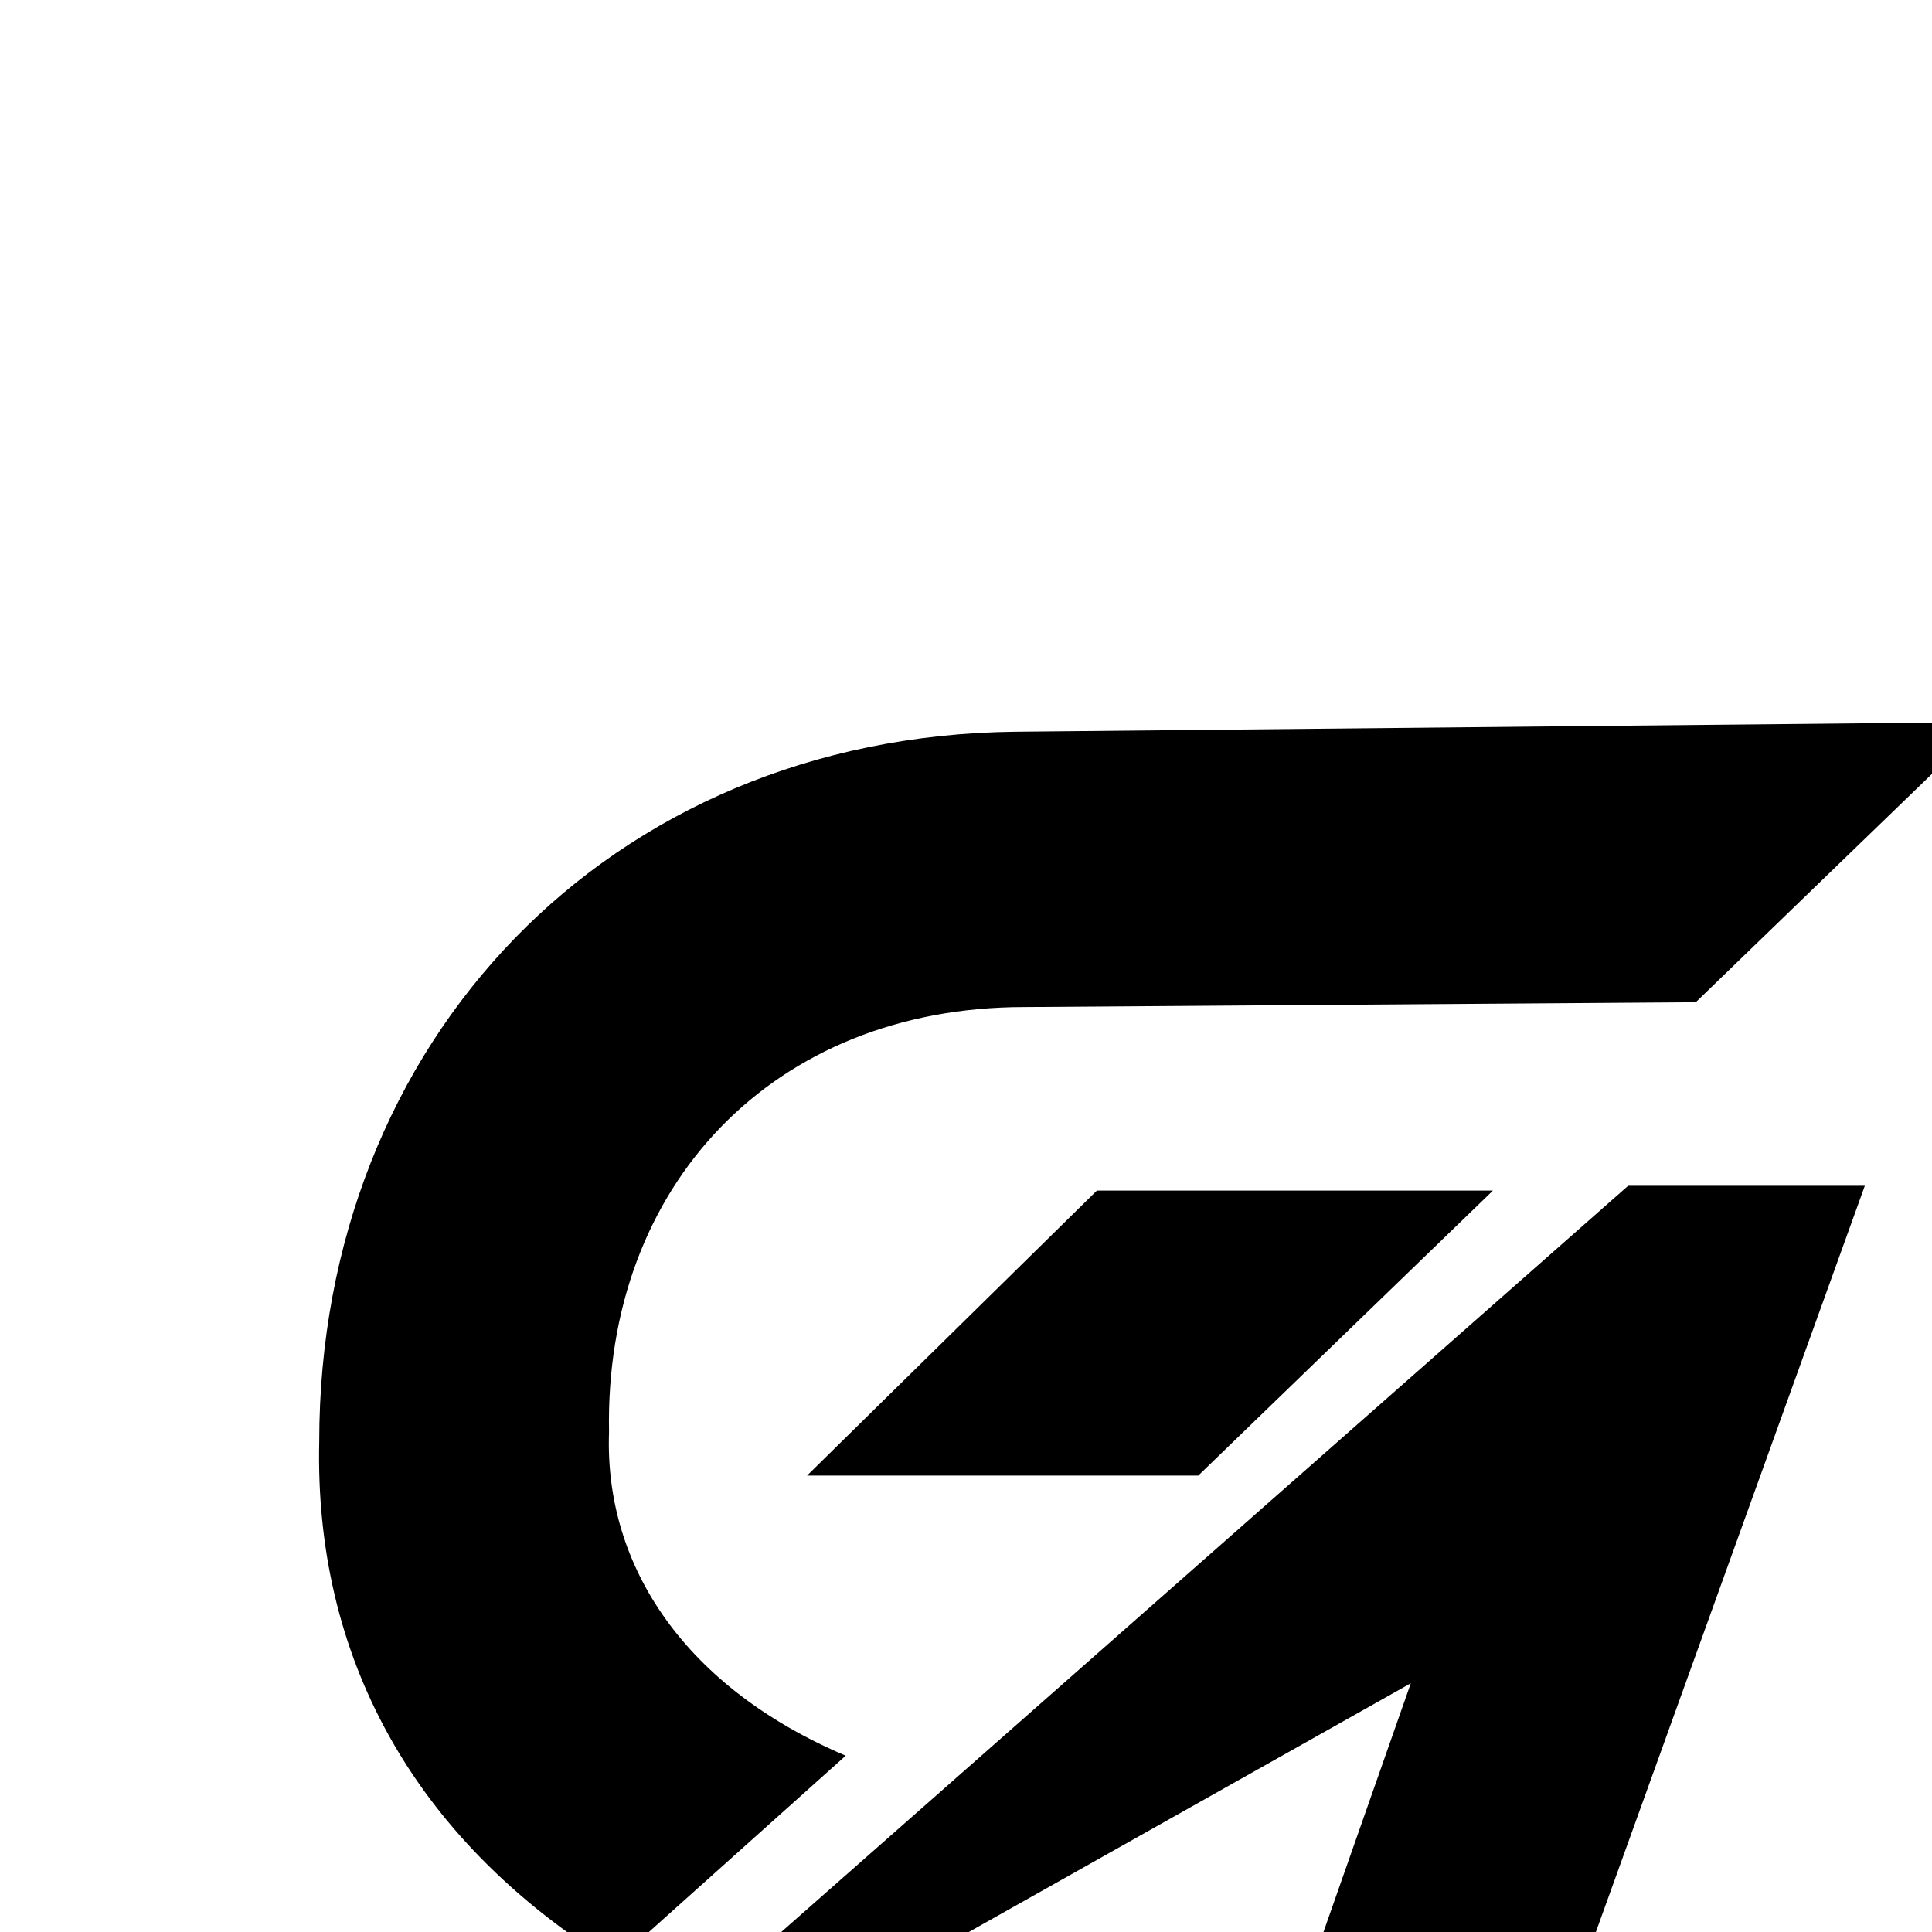
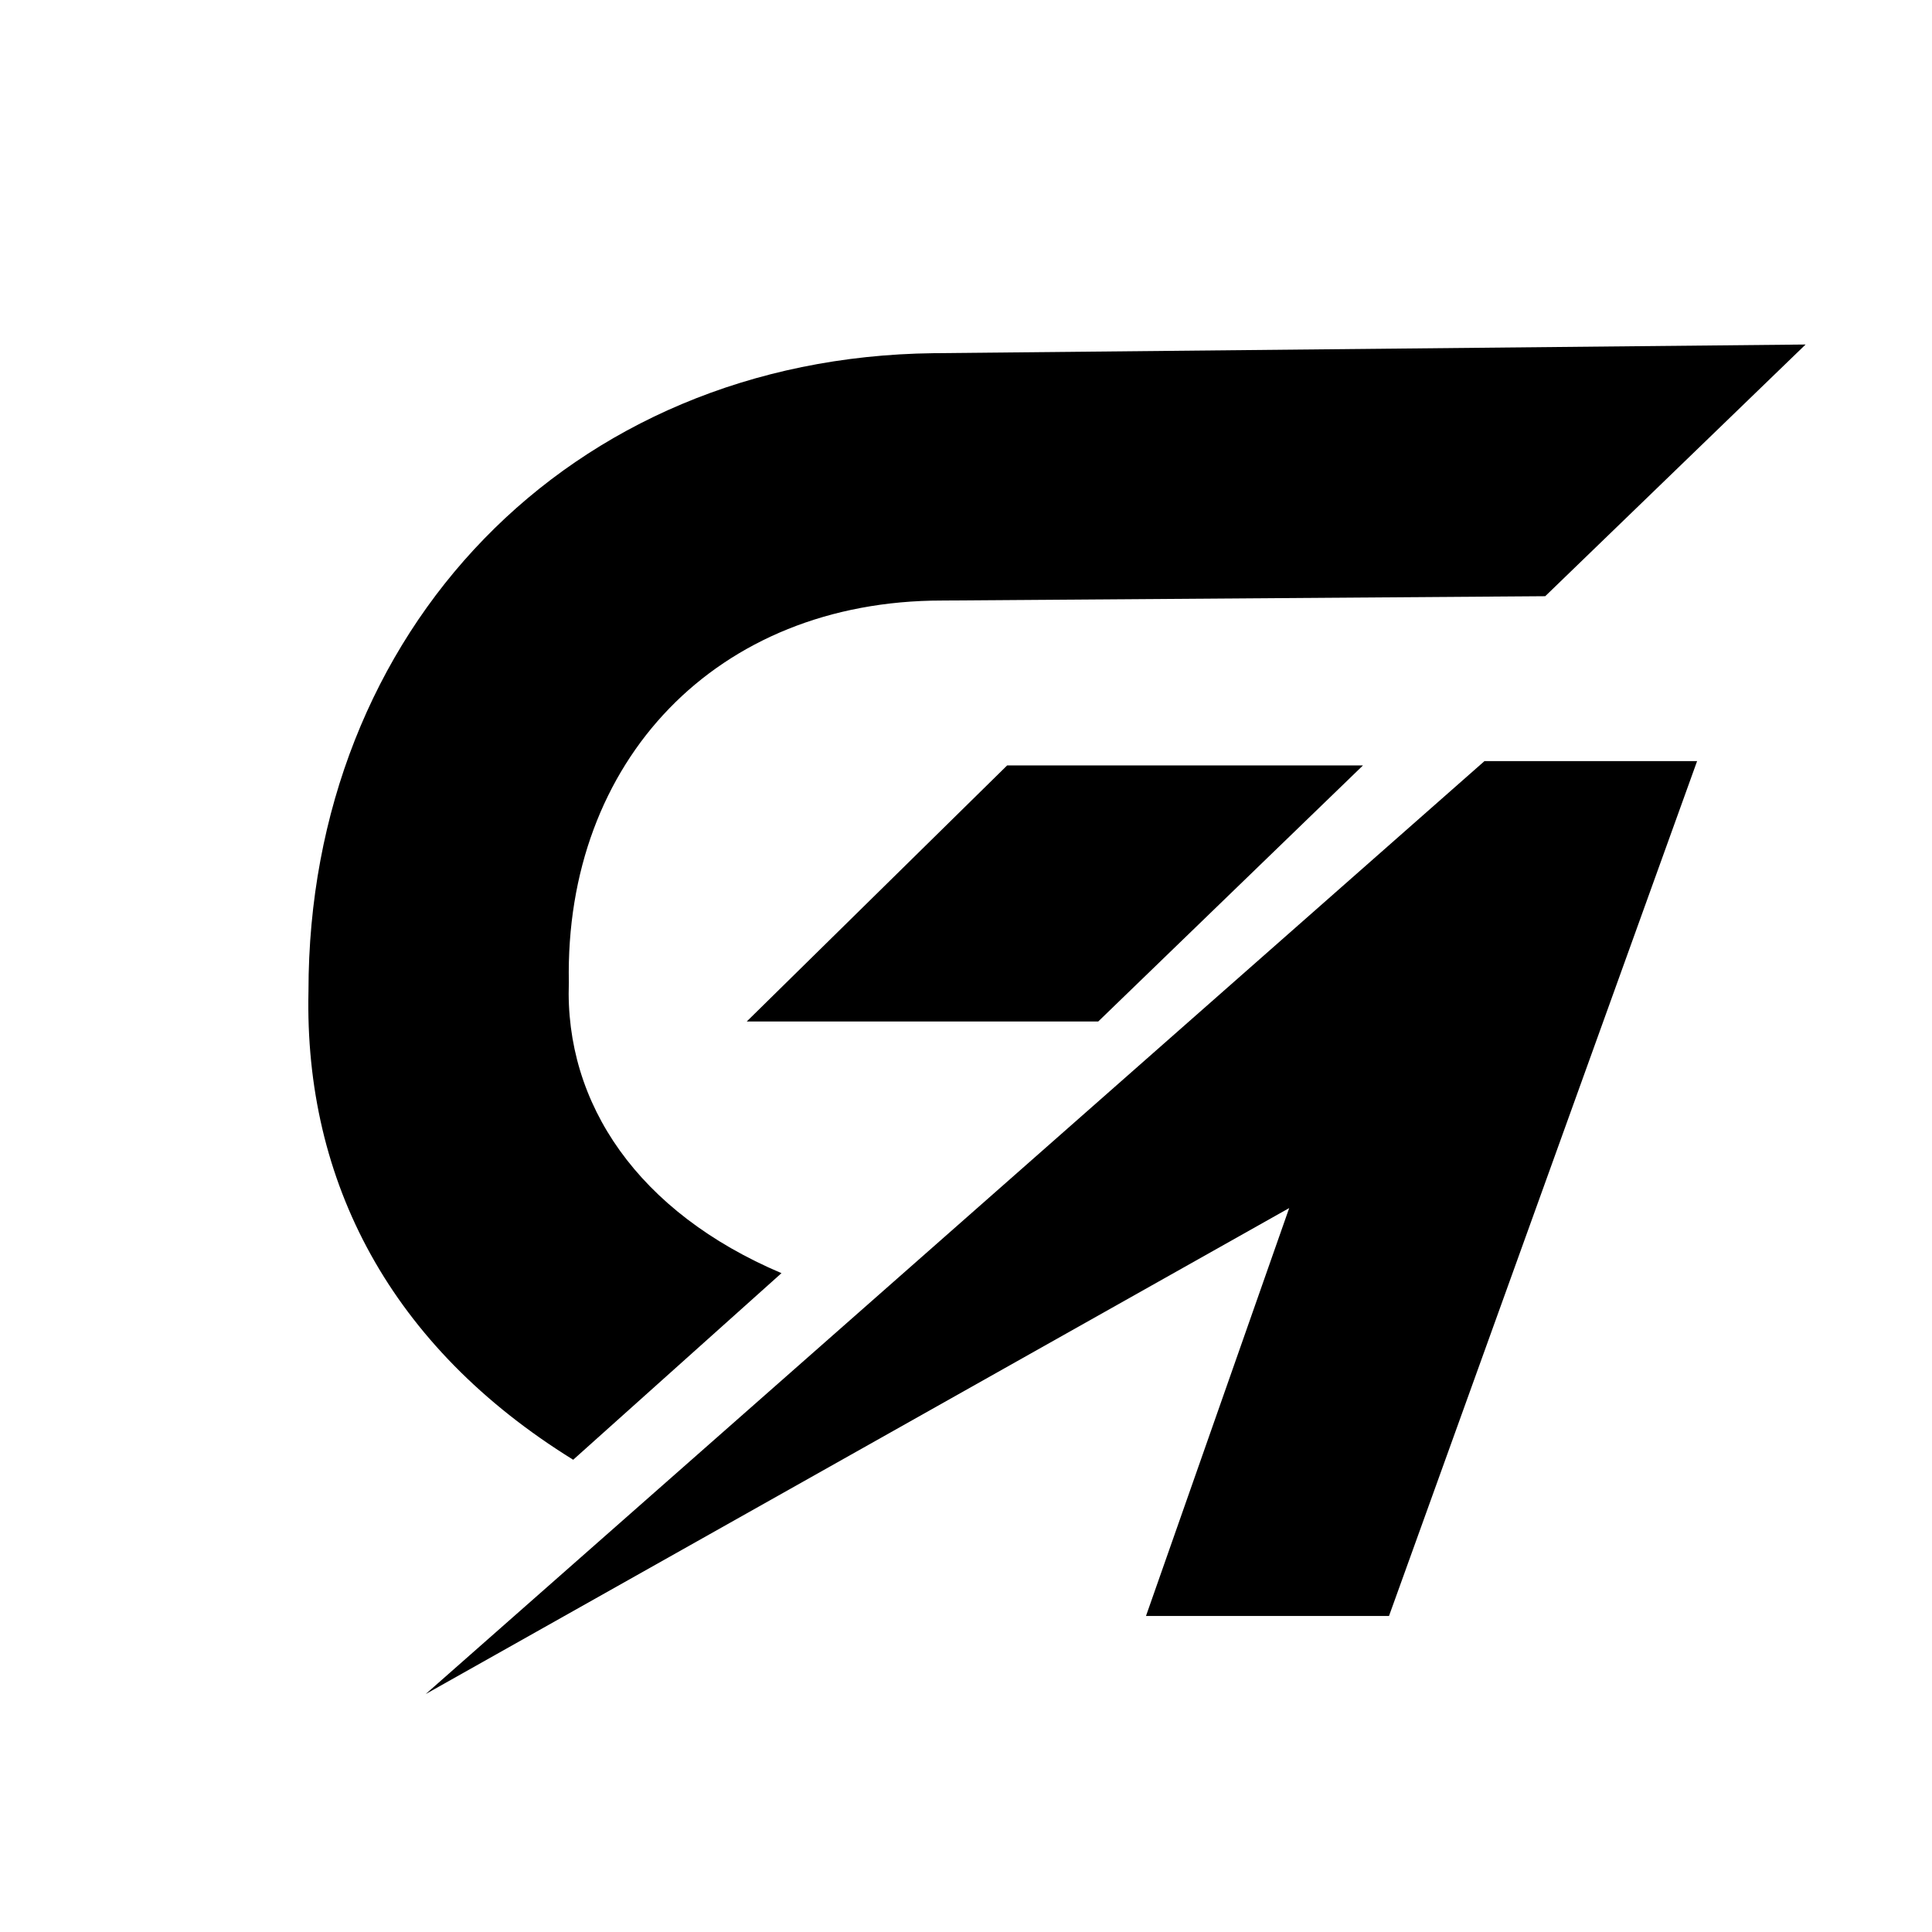
<svg xmlns="http://www.w3.org/2000/svg" viewBox="0 0 512 512" role="img" aria-label="GOAL Athletics GA favicon">
  <rect width="512" height="512" fill="#ffffff" />
-   <g transform="translate(27 -400) scale(1.28)" fill="#000000" fill-rule="evenodd">
+   <g transform="translate(30 -440) scale(1.15)" fill="#000000" fill-rule="evenodd">
    <path d="M 390,462 L 189,464 C 105,465 45,528 45,611 C 44,655 64,693 106,719 L 154,676 C 121,662 104,637 105,609 C 104,558 139,521 191,521 L 330,520 Z" />
    <path d="M 206,559 L 288,559 L 227,618 L 146,618 Z" />
    <path d="M 316,558 L 365,558 L 294,755 L 238,755 L 271,661 L 72,773 Z" />
  </g>
</svg>
